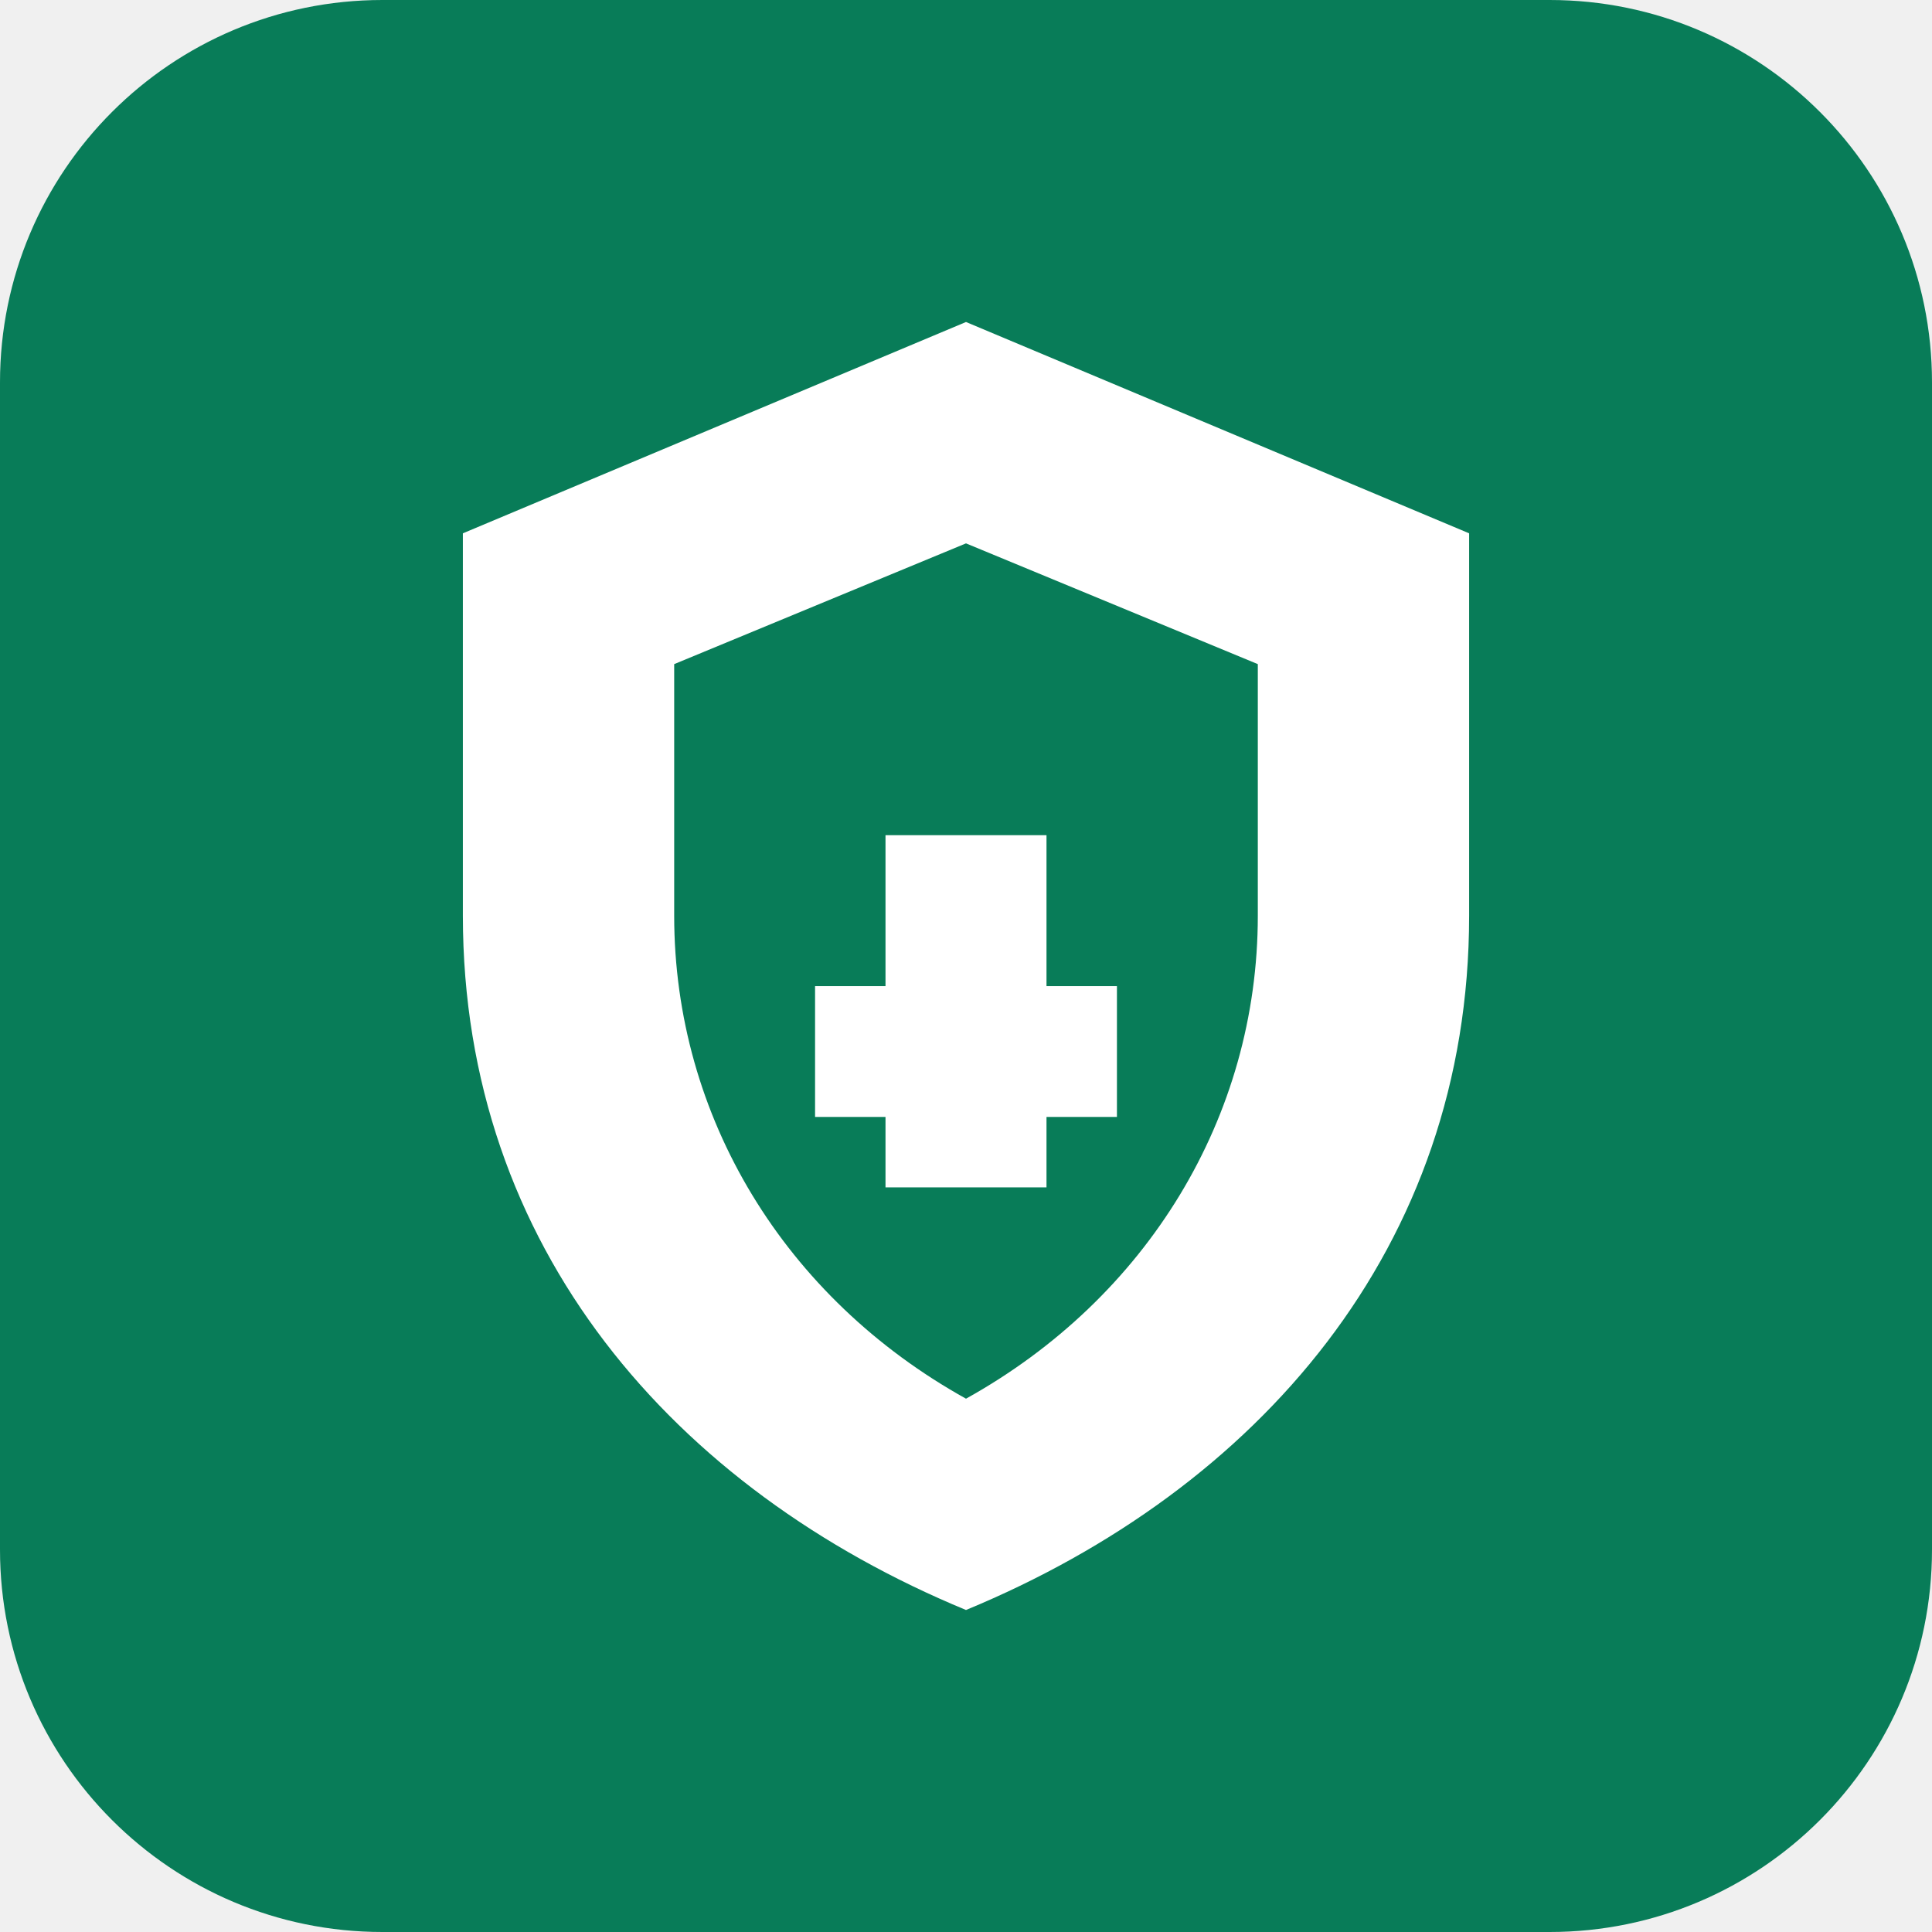
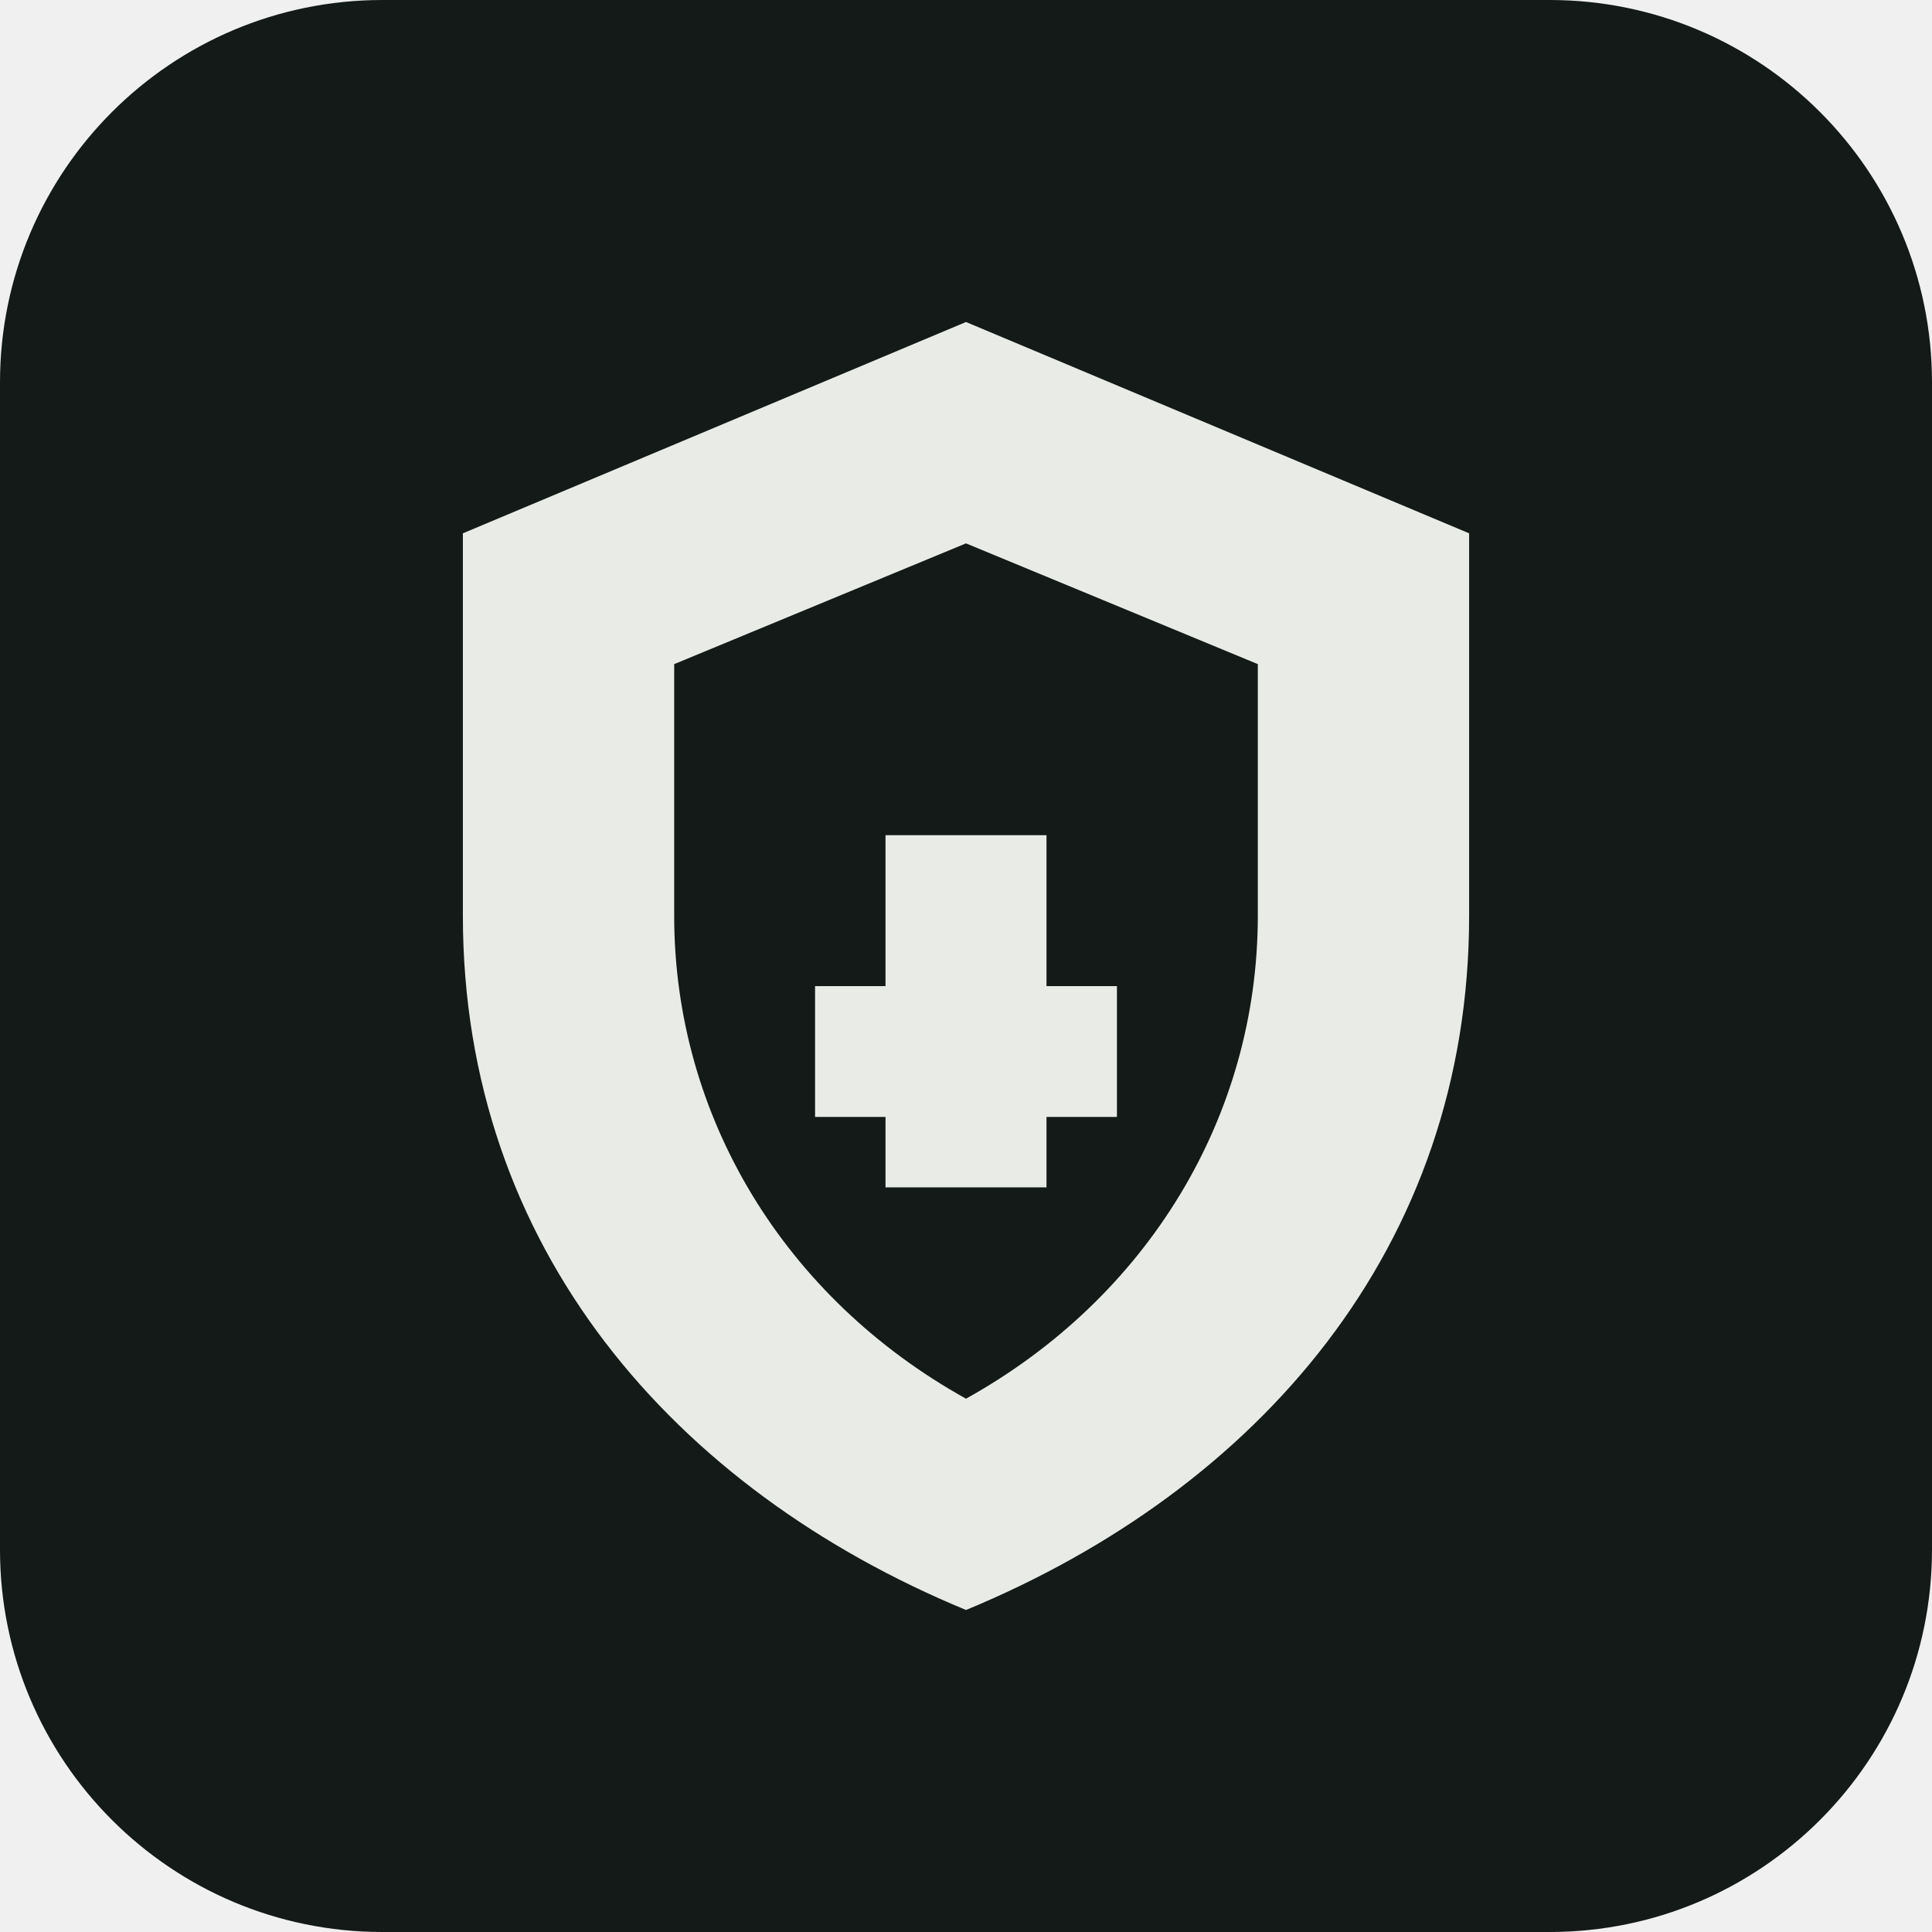
<svg xmlns="http://www.w3.org/2000/svg" viewBox="0 0 192 192">
-   <rect width="192" height="192" rx="38" fill="#087c58" />
-   <path d="M96 32 46 53v38c0 33 21 57 50 69 29-12 50-36 50-69V53L96 32Zm0 22 29 12v25c0 20-11 38-29 48-18-10-29-28-29-48V66l29-12Z" fill="#fff" />
-   <path d="M88 83h16v35H88zM81 98h30v13H81z" fill="#fff" />
+   <rect width="192" height="192" rx="38" fill="#131a17" />
+   <path d="M96 32 46 53v38c0 33 21 57 50 69 29-12 50-36 50-69V53L96 32Zm0 22 29 12v25c0 20-11 38-29 48-18-10-29-28-29-48V66l29-12Z" fill="#e9ebe7" />
+   <path d="M88 83h16v35H88zM81 98h30v13H81z" fill="#e9ebe7" />
</svg>
